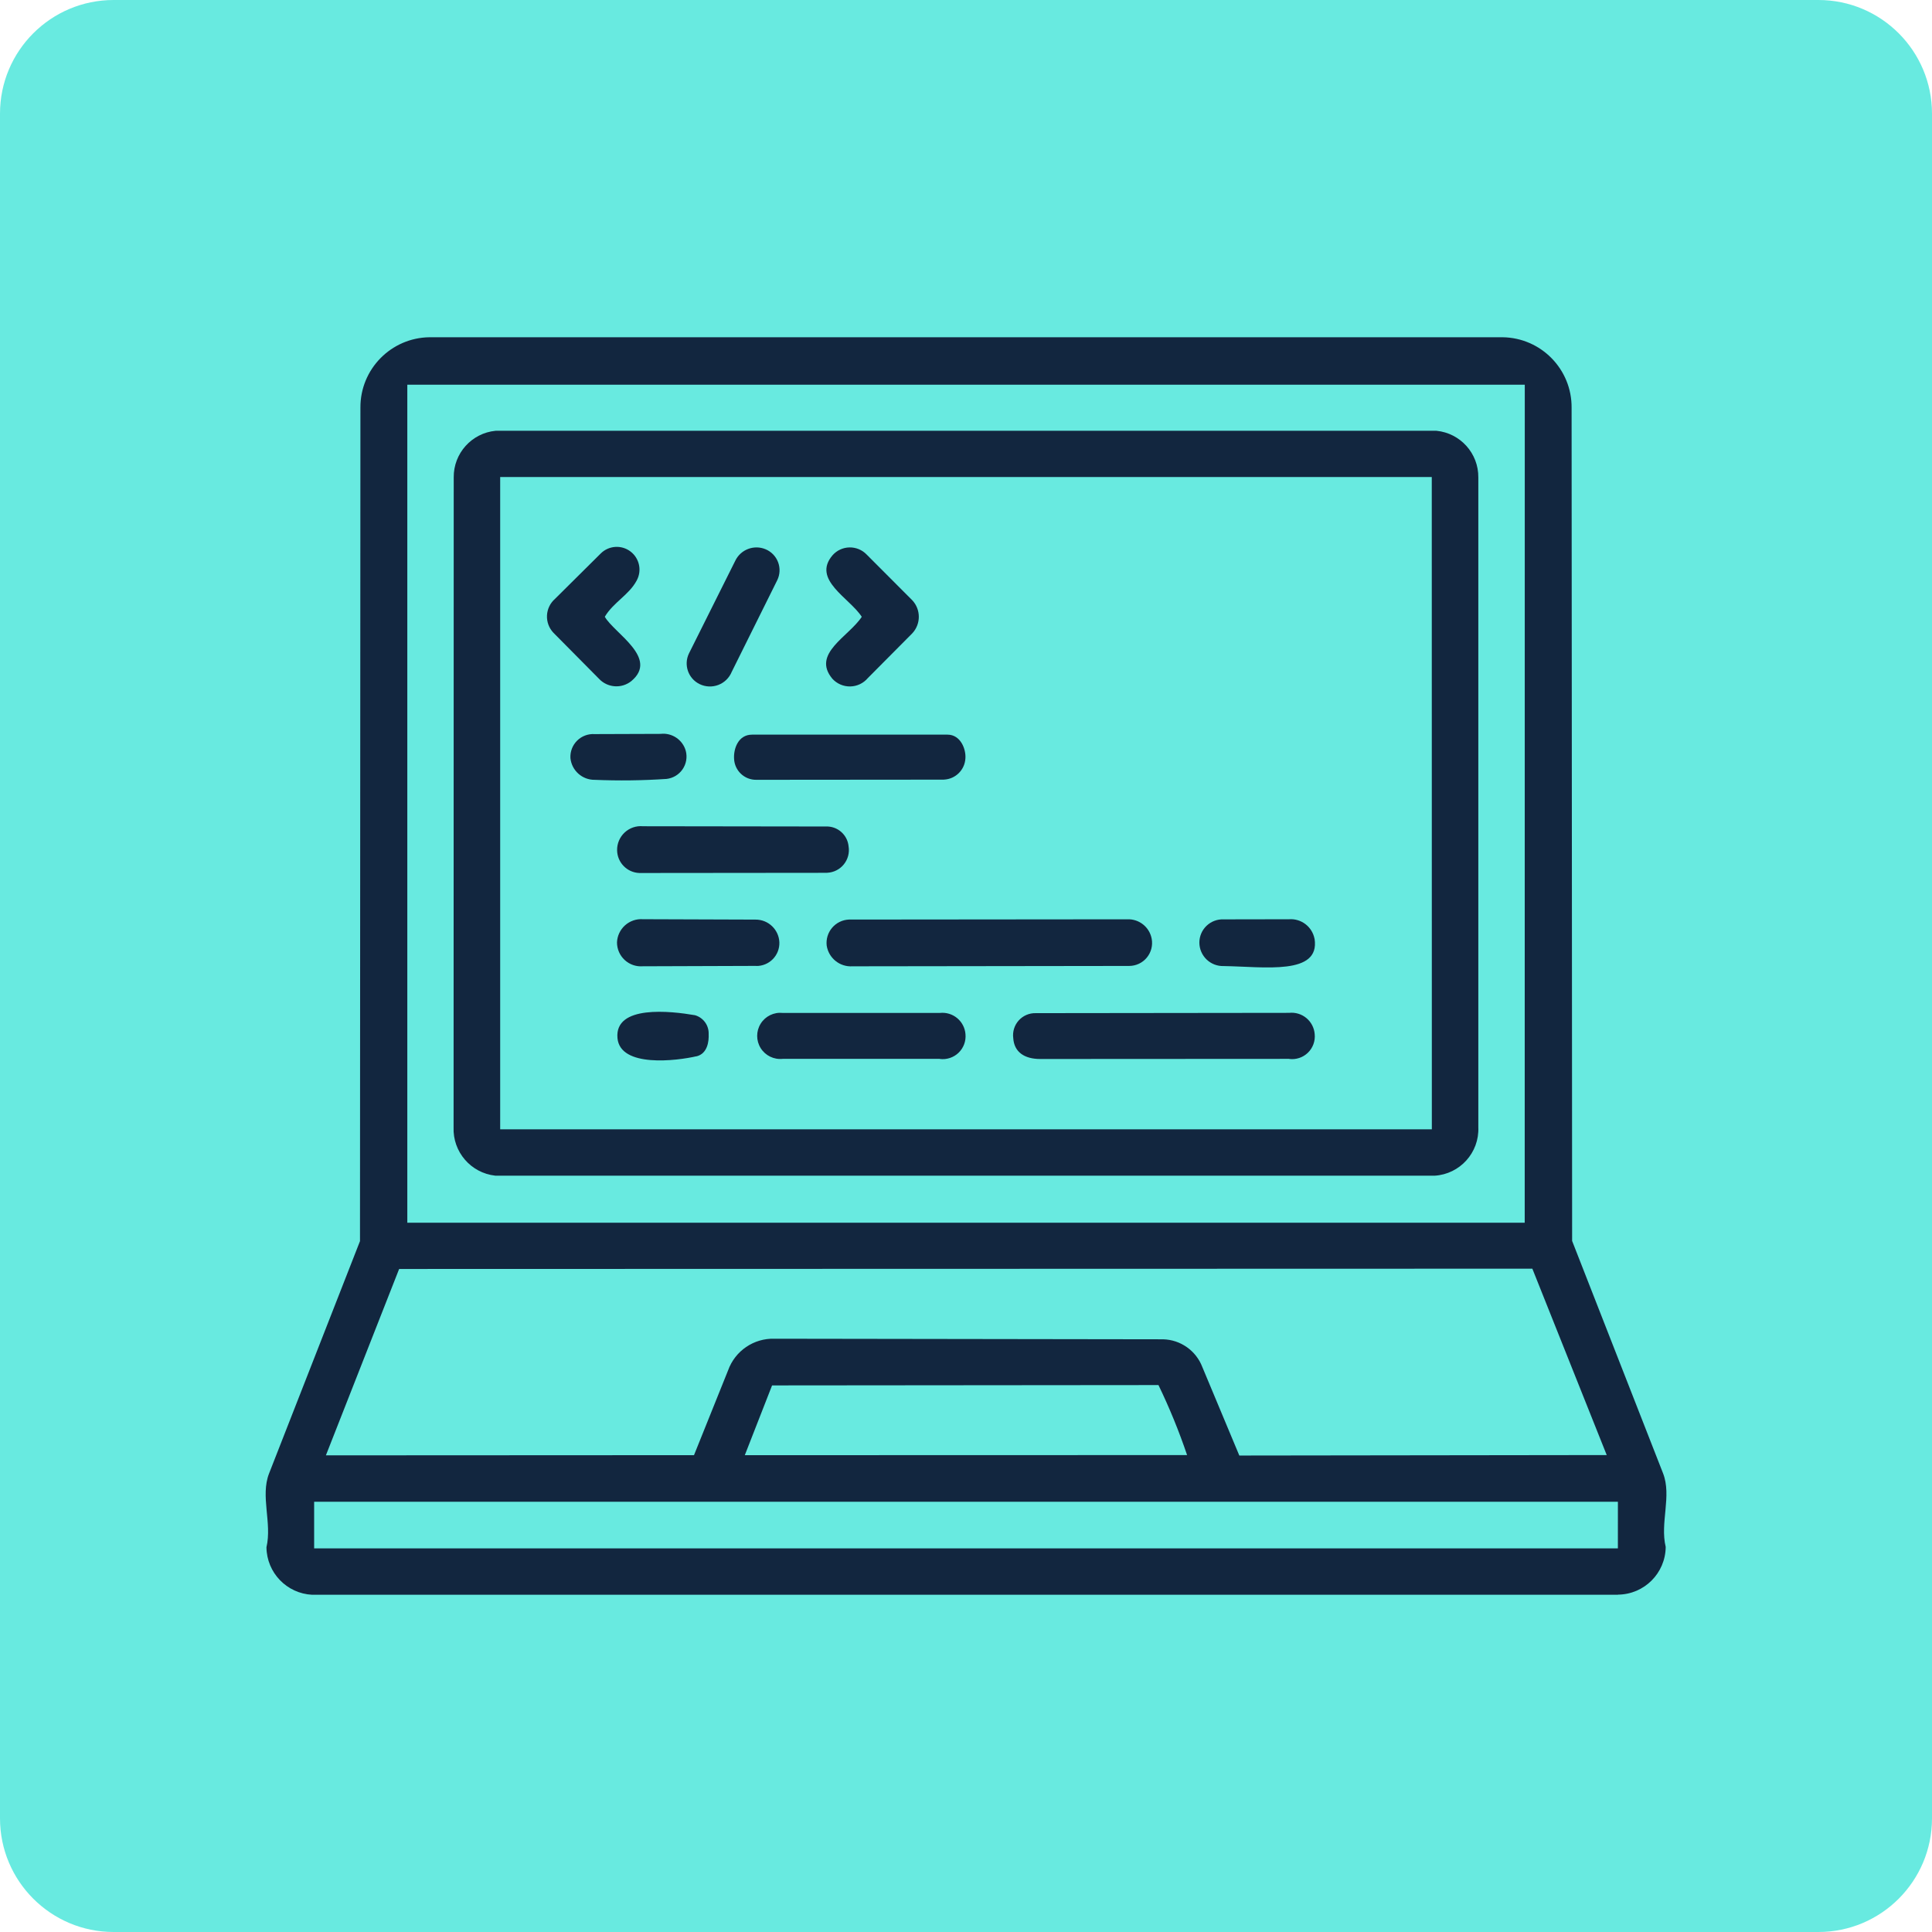
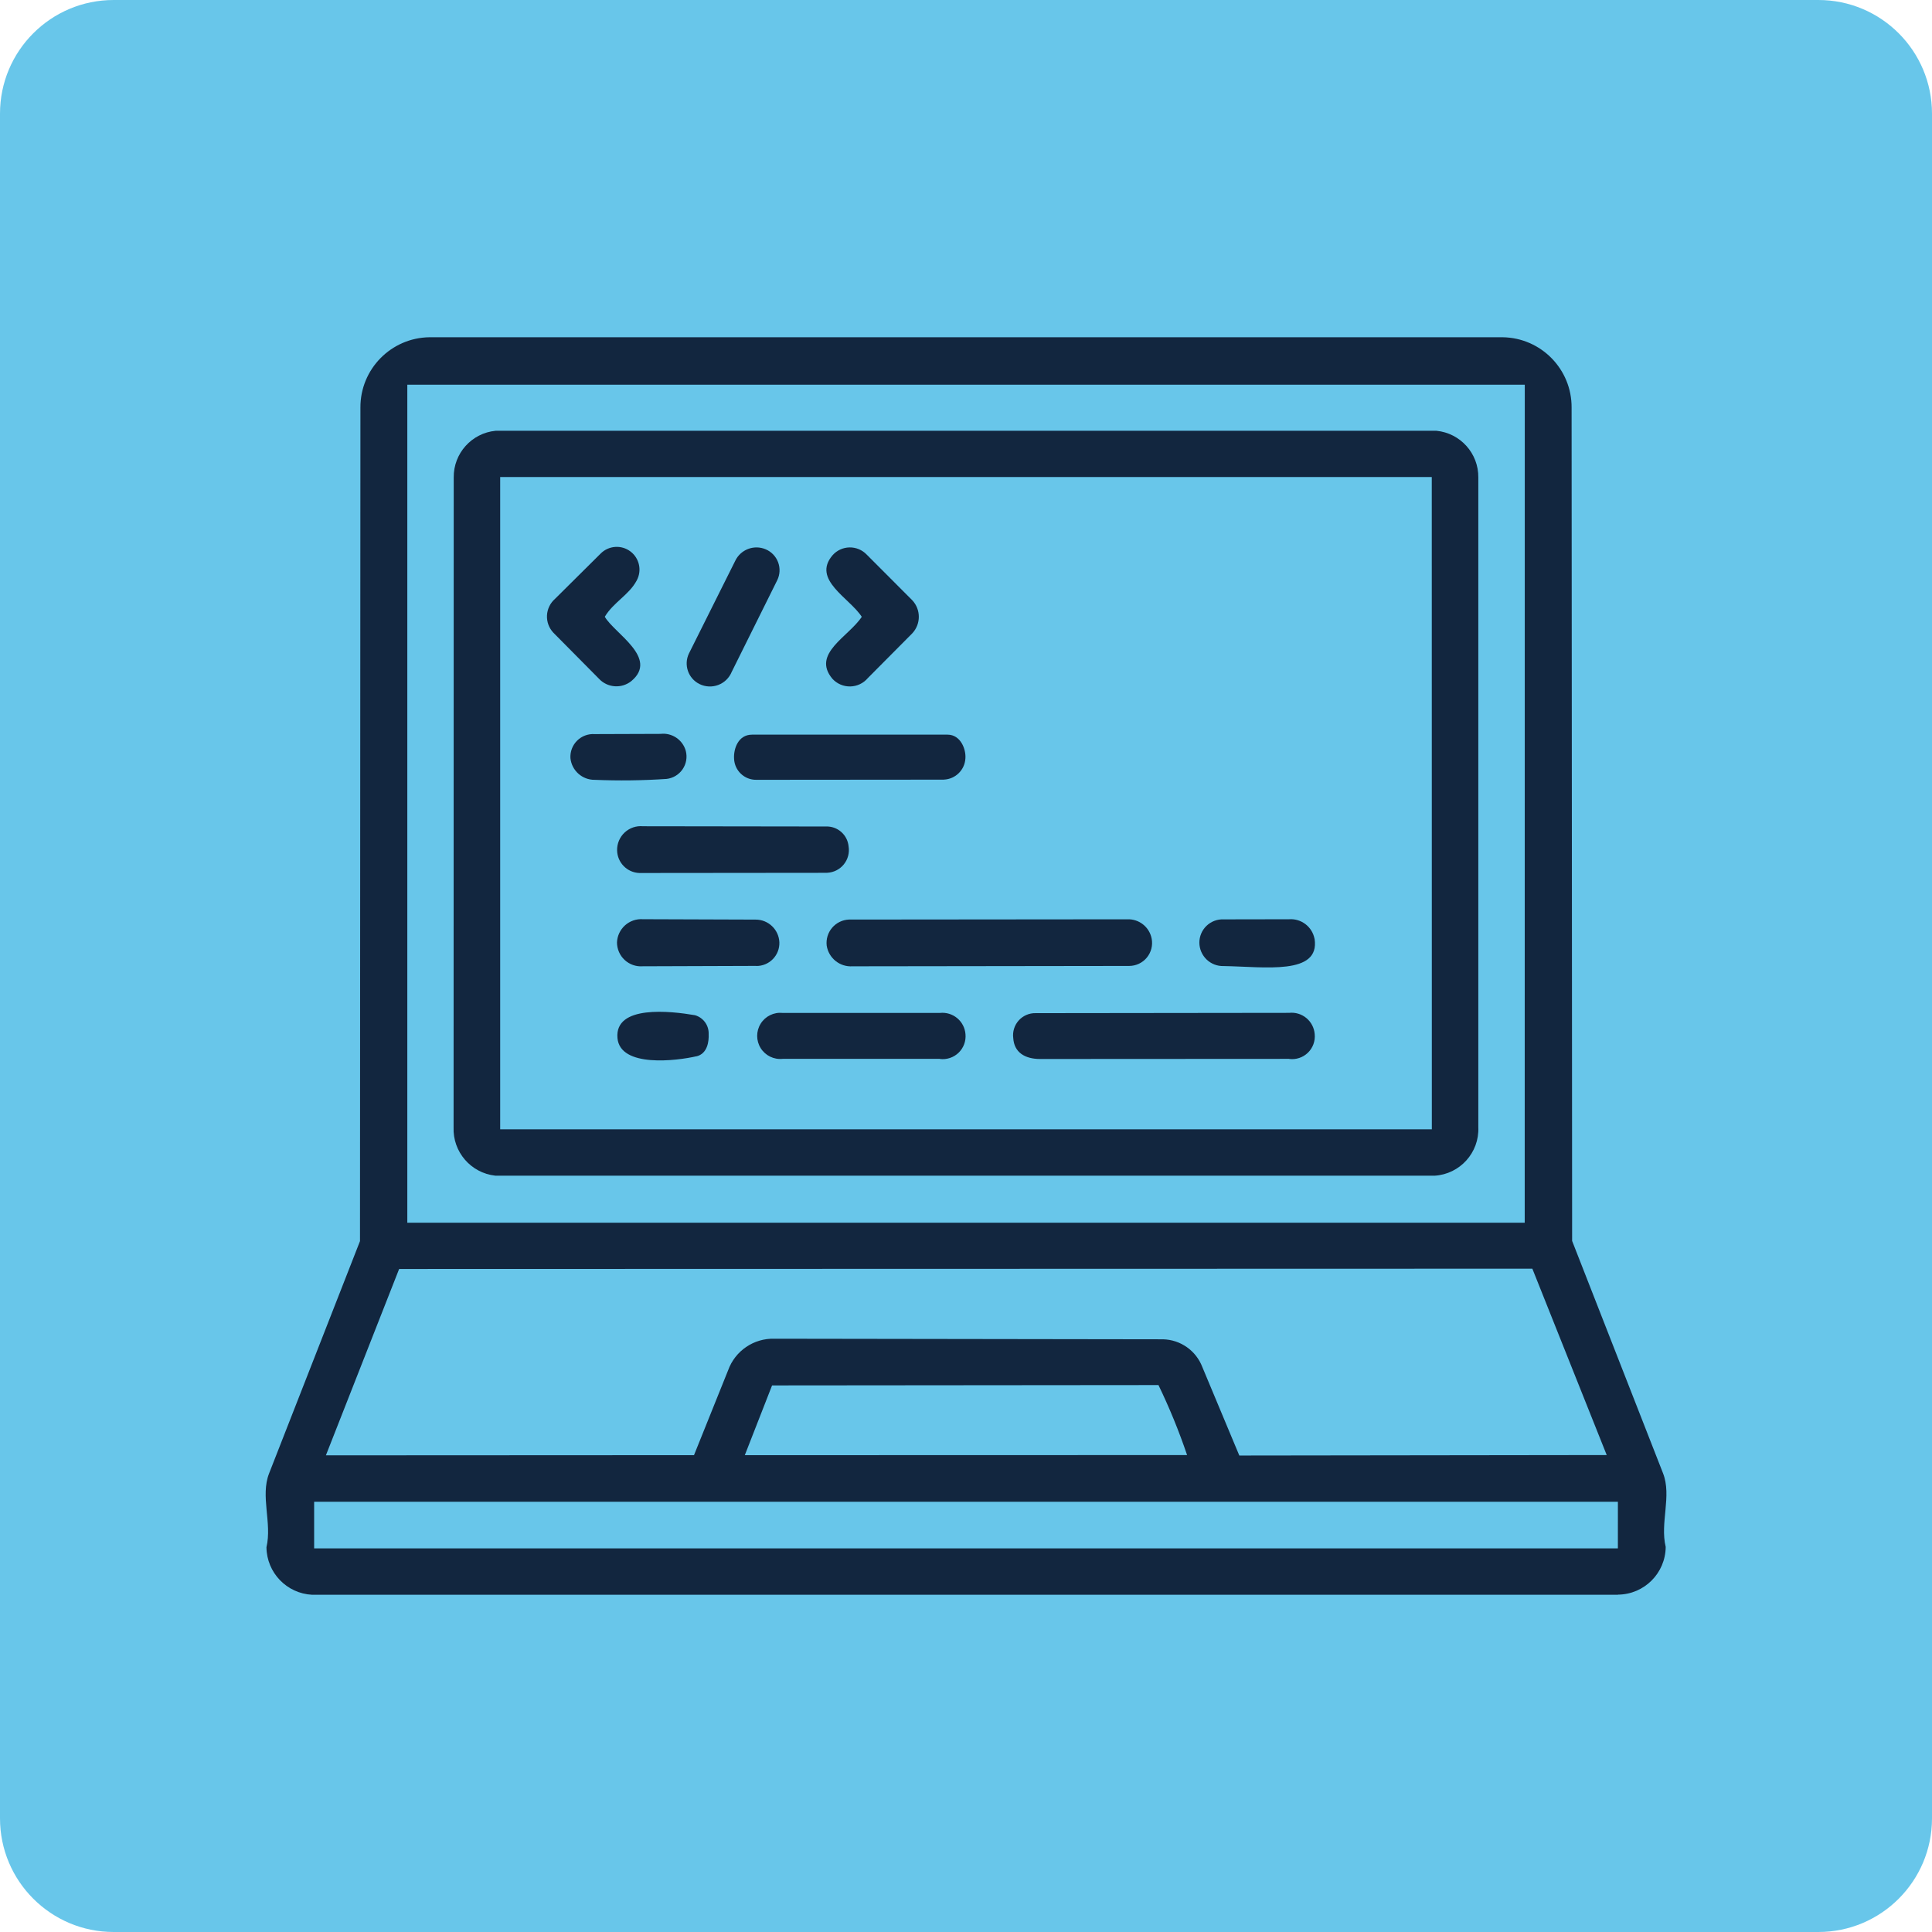
<svg xmlns="http://www.w3.org/2000/svg" width="85" height="85" viewBox="0 0 85 85">
  <defs>
    <clipPath id="clip-path">
      <rect id="Rectángulo_464301" data-name="Rectángulo 464301" width="61.623" height="55.326" fill="#12263f" />
    </clipPath>
  </defs>
  <g id="Grupo_1209820" data-name="Grupo 1209820" transform="translate(-179.734 -5520.842)">
-     <rect id="Rectángulo_402006" data-name="Rectángulo 402006" width="85" height="85" rx="5" transform="translate(179.734 5520.842)" fill="#68eae0" />
+     <rect id="Rectángulo_402006" data-name="Rectángulo 402006" width="85" height="85" rx="5" transform="translate(179.734 5520.842)" fill="#68c6ea" />
    <g id="Grupo_1211458" data-name="Grupo 1211458" transform="translate(191.423 5535.679)">
      <g id="Grupo_1211457" data-name="Grupo 1211457" clip-path="url(#clip-path)">
        <path id="Trazado_1273872" data-name="Trazado 1273872" d="M59.493,55.326l-57.446,0a2.115,2.115,0,0,1-2.013-2.09c.252-1.073-.276-2.247.115-3.247l4-10.222L4.168,3.1A3.08,3.08,0,0,1,7.208,0H54.419a3.078,3.078,0,0,1,3.036,3.1l.023,36.658,4,10.223c.391,1-.141,2.177.117,3.239a2.118,2.118,0,0,1-2.1,2.1m-4.1-53.232H6.231V38.957H55.392ZM39.481,44.086a1.9,1.9,0,0,1,1.729,1.224L42.836,49.2,59,49.179l-3.272-8.2-49.857.013-3.222,8.2,16.195-.008,1.5-3.732a2.1,2.1,0,0,1,2.044-1.391Zm1.057,5.094A26.807,26.807,0,0,0,39.279,46.1l-17,.015-1.2,3.07Zm18.954,2.053H2.132v2.051H59.491Z" transform="translate(0)" fill="#12263f" />
        <path id="Trazado_1273873" data-name="Trazado 1273873" d="M86.194,54.184H44.866a2.062,2.062,0,0,1-1.833-2.131l.006-28.588a2.04,2.04,0,0,1,1.844-2.053h41.39a2.043,2.043,0,0,1,1.844,2.054l0,28.587a2.05,2.05,0,0,1-1.927,2.133m-.121-30.74H45.083v28.7H86.072Z" transform="translate(-34.766 -17.297)" fill="#12263f" />
        <path id="Trazado_1273874" data-name="Trazado 1273874" d="M141.747,135.356l-12.171.016a1.078,1.078,0,0,1-1.139-.912,1.029,1.029,0,0,1,.978-1.145l12.245-.011a1.049,1.049,0,0,1,1.076.858,1.01,1.01,0,0,1-.989,1.194" transform="translate(-103.755 -107.696)" fill="#12263f" />
        <path id="Trazado_1273875" data-name="Trazado 1273875" d="M183.334,156.737l-10.948.006c-.69,0-1.147-.3-1.187-.917a.971.971,0,0,1,.987-1.1l11.148-.013a1.02,1.02,0,0,1,1.127.933,1,1,0,0,1-1.128,1.094" transform="translate(-138.309 -124.989)" fill="#12263f" />
        <path id="Trazado_1273876" data-name="Trazado 1273876" d="M89.731,114.049l-8.269.008a1.016,1.016,0,0,1-.976-.995A1.043,1.043,0,0,1,81.627,112l8.043.011a.965.965,0,0,1,1,.872,1,1,0,0,1-.94,1.164" transform="translate(-65.025 -90.486)" fill="#12263f" />
        <path id="Trazado_1273877" data-name="Trazado 1273877" d="M116.493,92.993,108.238,93a.967.967,0,0,1-.978-.93c-.026-.423.173-1.057.792-1.057l8.6,0c.575,0,.817.642.786,1.045a.989.989,0,0,1-.945.933" transform="translate(-86.653 -73.529)" fill="#12263f" />
        <path id="Trazado_1273878" data-name="Trazado 1273878" d="M120.589,156.741h-6.915a1.016,1.016,0,1,1,0-2.021l6.92,0a1.019,1.019,0,0,1,1.123.932,1.006,1.006,0,0,1-1.124,1.094" transform="translate(-90.929 -124.993)" fill="#12263f" />
        <path id="Trazado_1273879" data-name="Trazado 1273879" d="M66.956,51.182c.417.729,2.385,1.814,1.167,2.83a1.05,1.05,0,0,1-1.429-.109l-2-2.019a1.034,1.034,0,0,1,.069-1.488l2.015-2a1,1,0,0,1,1.579,1.194c-.335.63-1.022.956-1.4,1.589" transform="translate(-52.036 -38.884)" fill="#12263f" />
        <path id="Trazado_1273880" data-name="Trazado 1273880" d="M130.2,53.875a1.038,1.038,0,0,1-1.562.032c-.924-1.105.714-1.845,1.293-2.725-.535-.832-2.206-1.632-1.285-2.709a1.02,1.02,0,0,1,1.5-.031l2.006,2.01a1.064,1.064,0,0,1,0,1.458Z" transform="translate(-103.706 -38.882)" fill="#12263f" />
        <path id="Trazado_1273881" data-name="Trazado 1273881" d="M86.606,135.336l-5,.017a1.053,1.053,0,0,1-1.131-1.05,1.066,1.066,0,0,1,1.139-1.021l4.956.017a1.044,1.044,0,0,1,1.049,1,1.007,1.007,0,0,1-1.018,1.041" transform="translate(-65.019 -107.678)" fill="#12263f" />
        <path id="Trazado_1273882" data-name="Trazado 1273882" d="M98.378,53.61a1.036,1.036,0,0,1-1.41.536,1.012,1.012,0,0,1-.469-1.351l2.033-4.069a1.036,1.036,0,0,1,1.341-.512,1,1,0,0,1,.513,1.353Z" transform="translate(-77.876 -38.885)" fill="#12263f" />
        <path id="Trazado_1273883" data-name="Trazado 1273883" d="M218.9,134.154c.25,1.617-2.2,1.229-4,1.2a1.036,1.036,0,0,1-1.069-1.022A1.024,1.024,0,0,1,214.9,133.3l2.879-.005a1.061,1.061,0,0,1,1.118.858" transform="translate(-172.753 -107.689)" fill="#12263f" />
        <path id="Trazado_1273884" data-name="Trazado 1273884" d="M74,92.811a29.1,29.1,0,0,1-3.158.04,1.063,1.063,0,0,1-1.072-.951,1,1,0,0,1,1.063-1.061l2.9-.01a1.03,1.03,0,0,1,1.113.753A.99.99,0,0,1,74,92.811" transform="translate(-56.362 -73.379)" fill="#12263f" />
        <path id="Trazado_1273885" data-name="Trazado 1273885" d="M84.016,156.4c-.864.2-3.357.512-3.475-.8-.132-1.472,2.345-1.19,3.412-1.006a.832.832,0,0,1,.6.832c.015.31-.048.863-.54.978" transform="translate(-65.064 -124.766)" fill="#12263f" />
      </g>
    </g>
  </g>
</svg>
